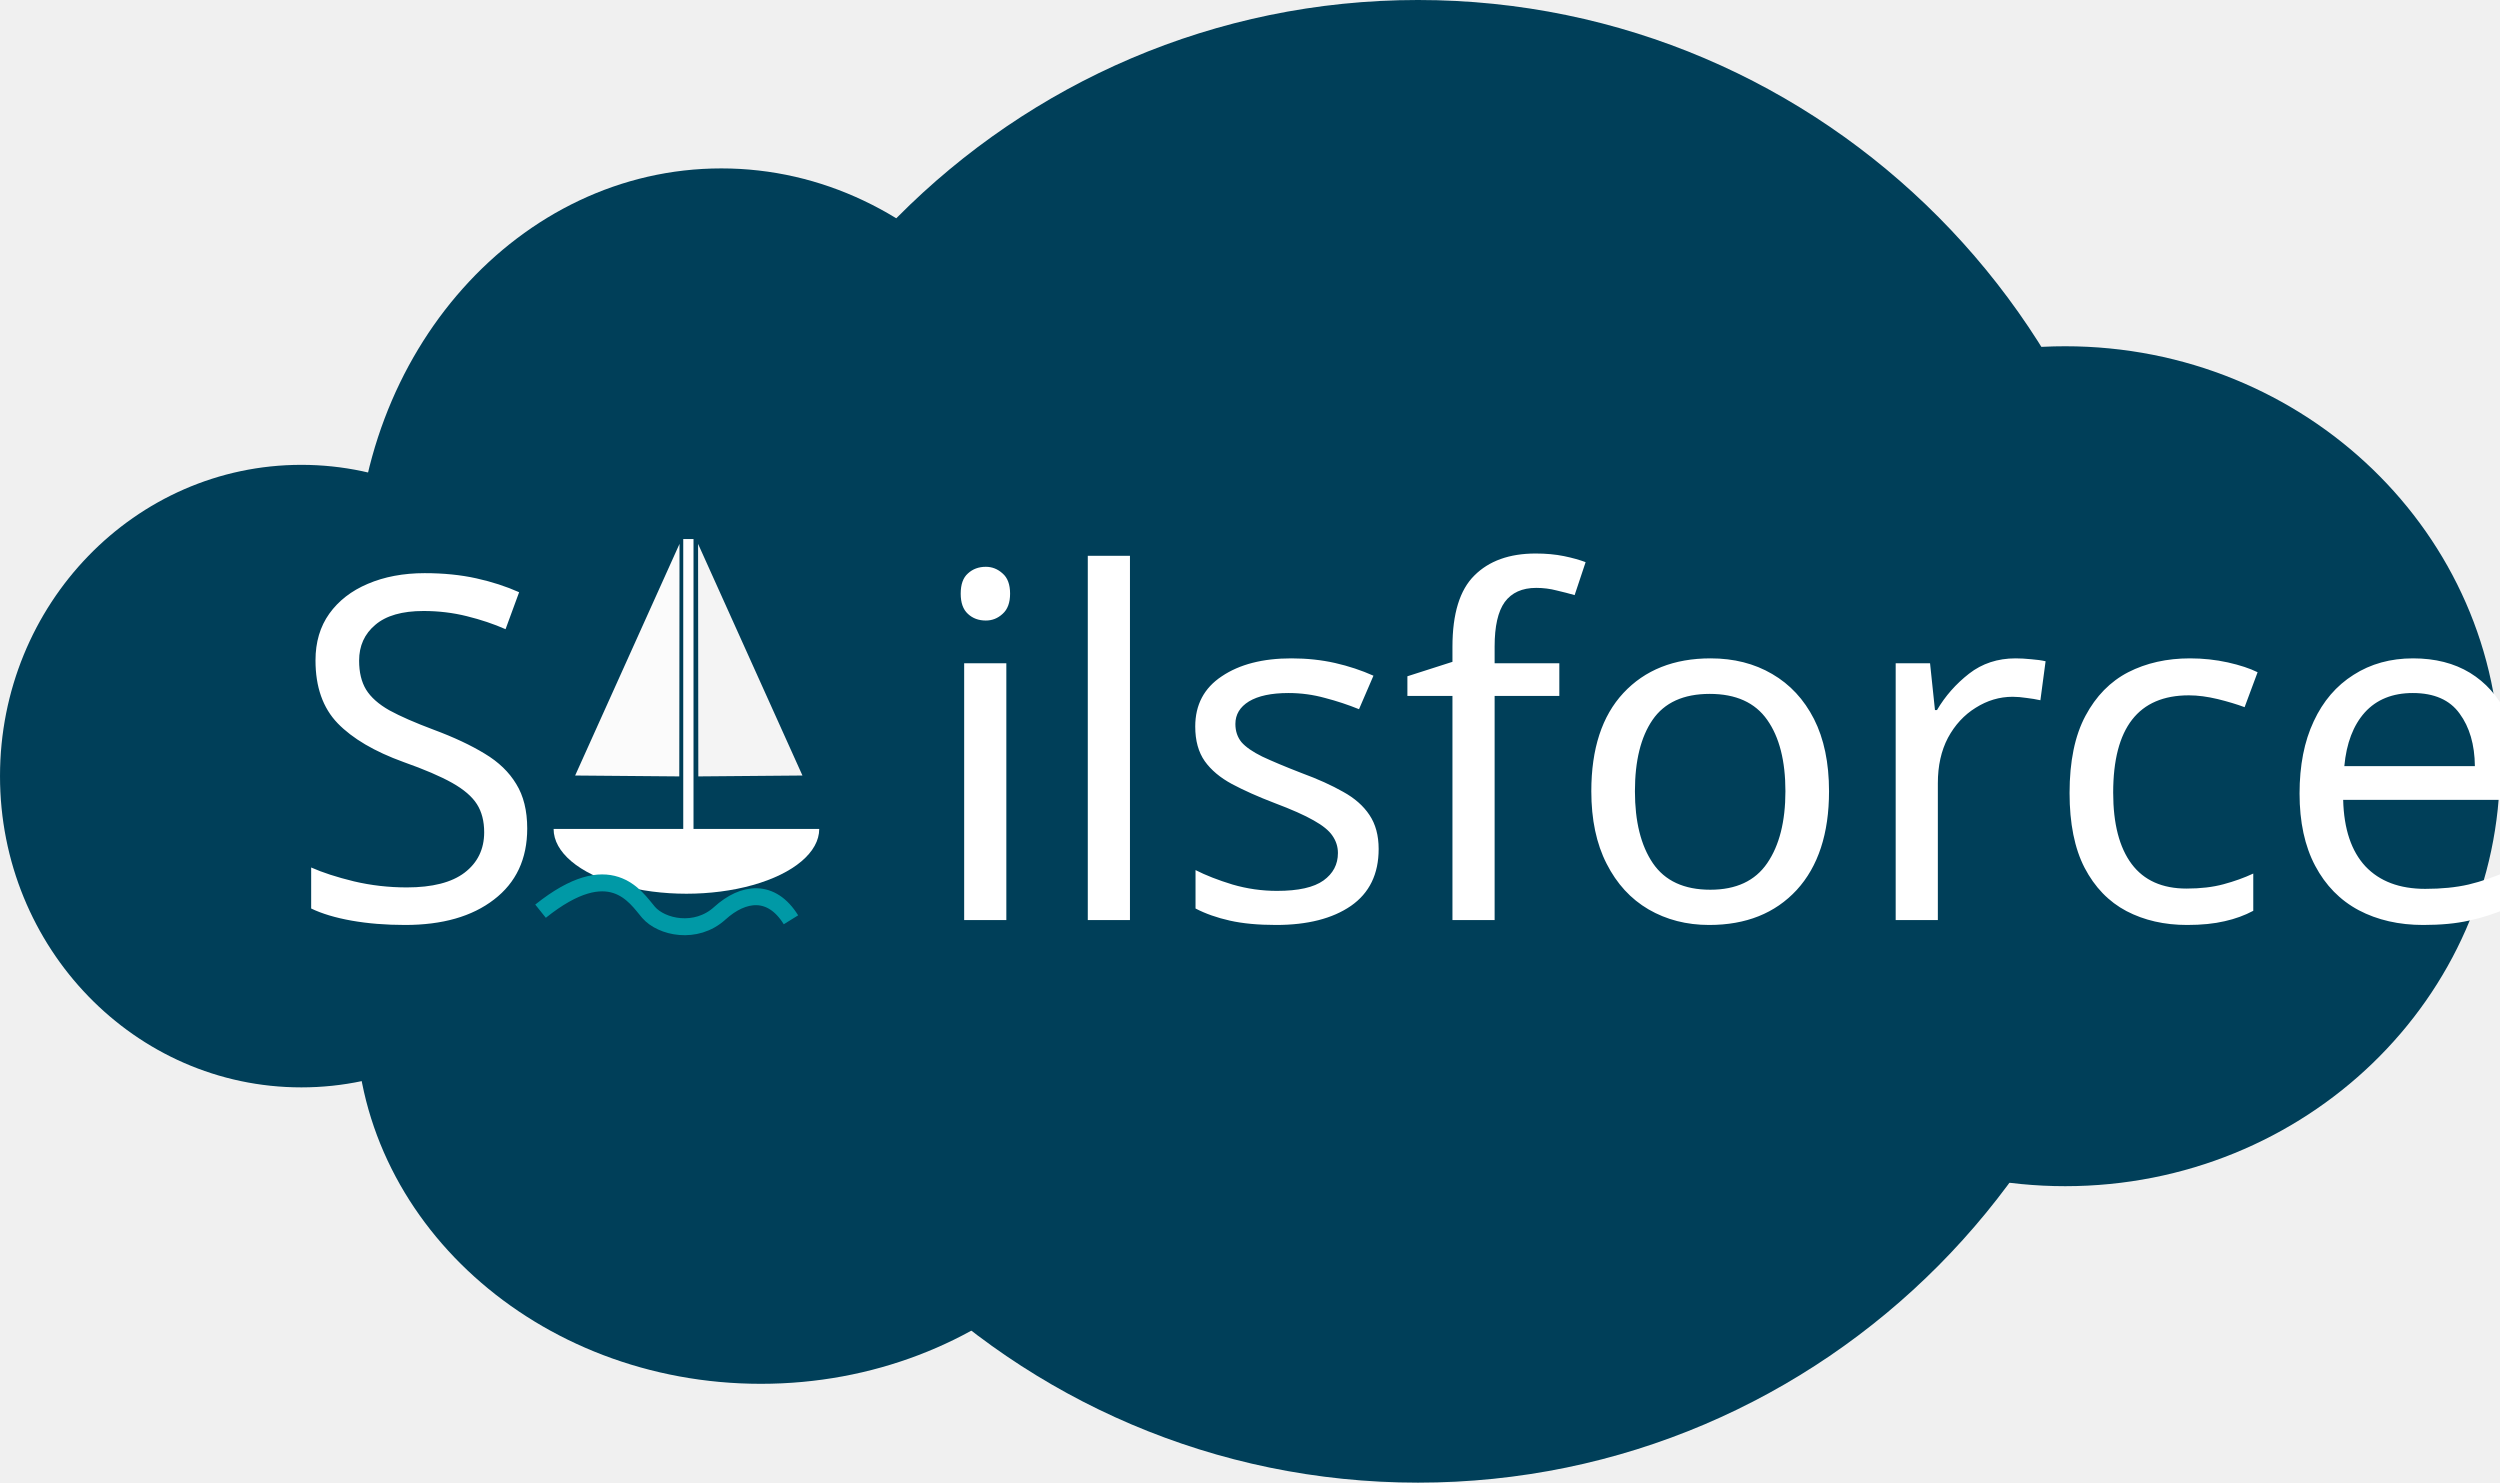
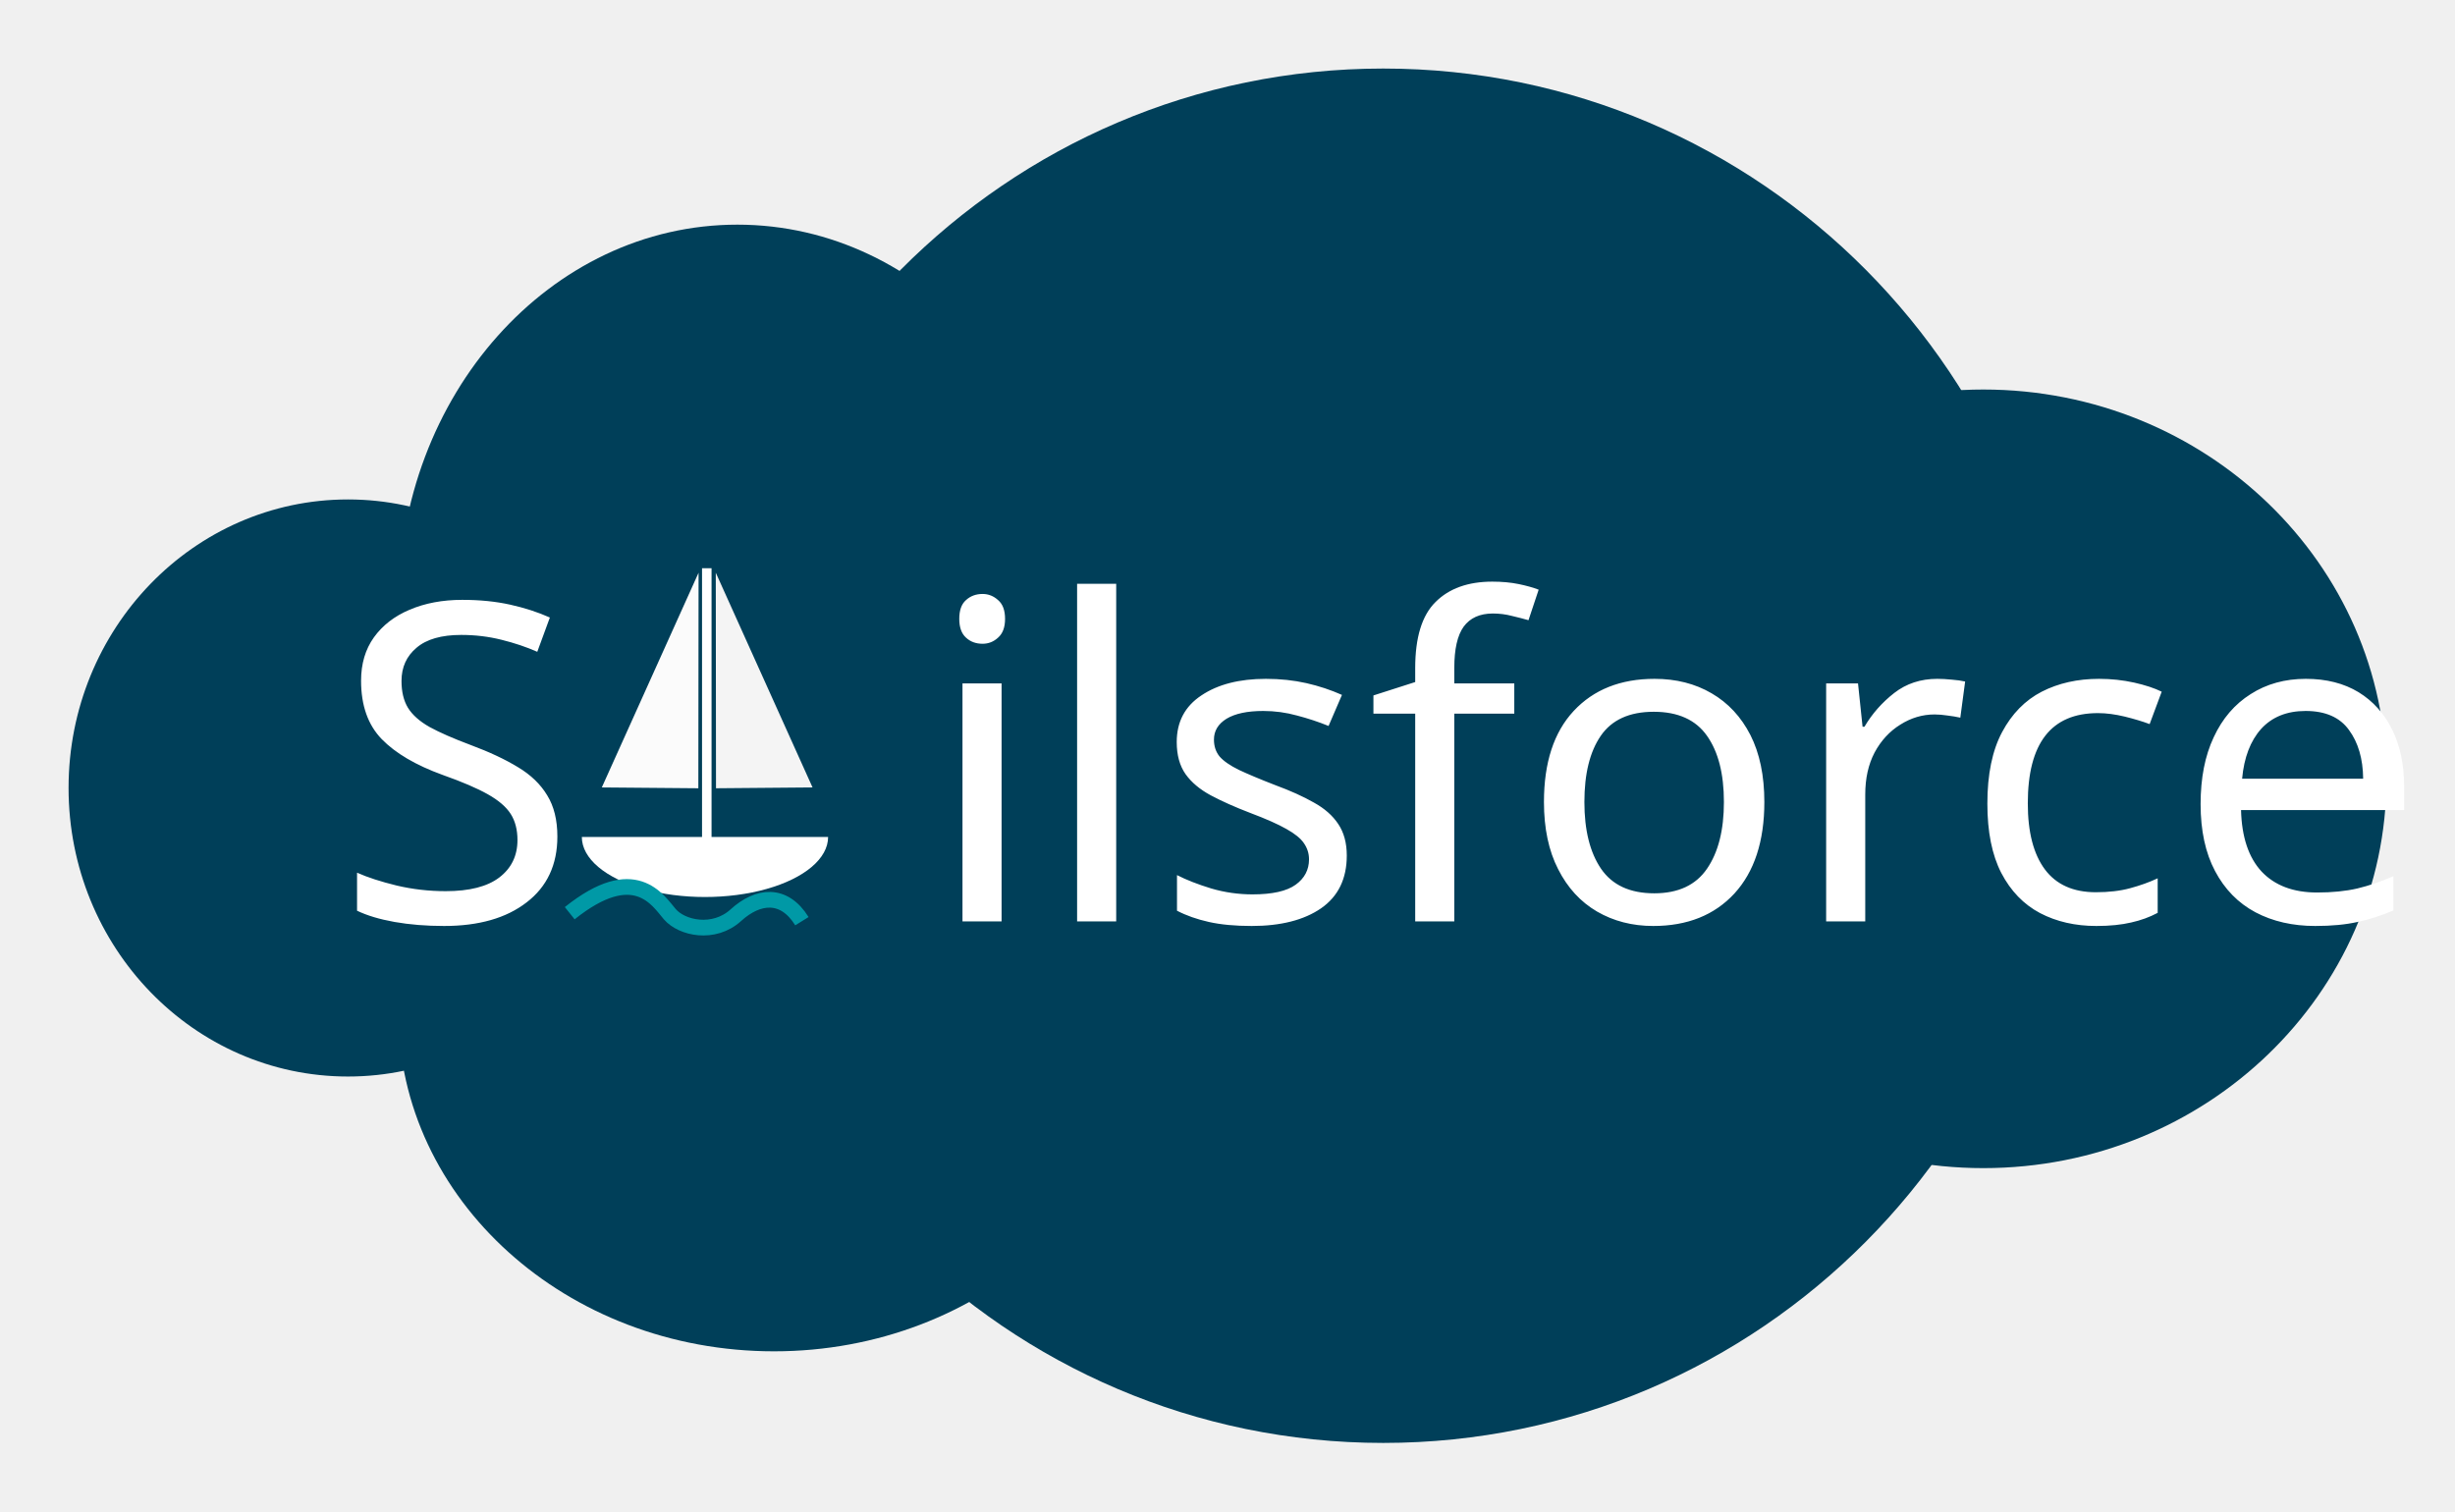
- <svg xmlns="http://www.w3.org/2000/svg" id="svg8" version="1.1" viewBox="0 0 135.238 80.203" height="80.203mm" width="135.238mm">
+ <svg xmlns="http://www.w3.org/2000/svg" id="svg8" version="1.1" viewBox="0 0 143.238 88.203" height="88.203mm" width="143.238mm">
  <defs id="defs2" />
-   <g id="layer1" transform="translate(-34.2105,-99.19812)">
+   <g id="layer1" transform="translate(-30.2105,-95.19812)">
    <ellipse class="cloud" style="fill:#003f59;fill-opacity:1;stroke-width:0.276" ry="40.102" rx="39.823" cy="139.3" cx="110.917" id="path7182" />
    <ellipse class="cloud" style="fill:#003f59;fill-opacity:1;stroke-width:0.265" ry="22.718" rx="23.52" cy="140.647" cx="145.929" id="path7184" />
    <ellipse class="cloud" style="fill:#003f59;fill-opacity:1;stroke-width:0.265" ry="22.183" rx="19.778" cy="130.491" cx="73.232" id="path7186" />
    <ellipse class="cloud" style="fill:#003f59;fill-opacity:1;stroke-width:0.265" ry="16.838" rx="16.303" cy="141.182" cx="50.514" id="path7188" />
    <ellipse class="cloud" style="fill:#003f59;fill-opacity:1;stroke-width:0.265" ry="19.778" rx="21.916" cy="154.278" cx="75.37" id="path7190" />
-     <text class="cloud" id="text7737" y="148.966" x="49.715" style="font-style:normal;font-variant:normal;font-weight:normal;font-stretch:normal;font-size:25.921px;line-height:1.25;font-family:'Gill Sans MT';-inkscape-font-specification:'Gill Sans MT, Normal';font-variant-ligatures:normal;font-variant-caps:normal;font-variant-numeric:normal;font-feature-settings:normal;text-align:start;letter-spacing:0px;word-spacing:0px;writing-mode:lr-tb;text-anchor:start;fill:#ffffff;fill-opacity:1;stroke:none;stroke-width:0.648" xml:space="preserve">
+     <text id="text7737" y="148.966" x="49.715" style="font-style:normal;font-variant:normal;font-weight:normal;font-stretch:normal;font-size:25.921px;line-height:1.25;font-family:'Gill Sans MT';-inkscape-font-specification:'Gill Sans MT, Normal';font-variant-ligatures:normal;font-variant-caps:normal;font-variant-numeric:normal;font-feature-settings:normal;text-align:start;letter-spacing:0px;word-spacing:0px;writing-mode:lr-tb;text-anchor:start;fill:#ffffff;fill-opacity:1;stroke:none;stroke-width:0.648" xml:space="preserve">
      <tspan style="font-style:normal;font-variant:normal;font-weight:normal;font-stretch:normal;font-size:25.921px;font-family:'Gill Sans MT';-inkscape-font-specification:'Gill Sans MT, Normal';font-variant-ligatures:normal;font-variant-caps:normal;font-variant-numeric:normal;font-feature-settings:normal;text-align:start;writing-mode:lr-tb;text-anchor:start;fill:#ffffff;fill-opacity:1;stroke-width:0.648" y="148.966" x="49.715" id="tspan7735">S   ilsforce</tspan>
    </text>
    <g class="boat" id="g836">
      <path style="fill:#fbfbfb;fill-opacity:1;stroke:none;stroke-width:0.174px;stroke-linecap:butt;stroke-linejoin:miter;stroke-opacity:1" d="m 70.969,128.619 c -5.646,12.531 -5.646,12.531 -5.646,12.531 l 5.633,0.048 v 0 z" id="path7739" />
      <path style="fill:#f4f4f4;fill-opacity:1;stroke:none;stroke-width:0.174px;stroke-linecap:butt;stroke-linejoin:miter;stroke-opacity:1" d="m 71.973,128.619 c 5.646,12.531 5.646,12.531 5.646,12.531 l -5.633,0.048 v 0 z" id="path7739-3" />
      <path style="fill:#ffffff;fill-opacity:1;stroke-width:0.141" id="path7756" d="m 78.527,144.04 a 7.185,3.504 0 0 1 -3.592,3.035 7.185,3.504 0 0 1 -7.185,0 7.185,3.504 0 0 1 -3.592,-3.035" />
      <rect style="fill:#ffffff;fill-opacity:1;stroke-width:0.174" id="rect7760" width="0.555" height="15.732" x="71.171" y="128.358" />
    </g>
    <path class="wave" id="path7782" d="m 63.451,148.489 c 3.795,-3.036 5.138,-0.759 5.839,0.058 0.701,0.817 2.569,1.226 3.854,0.058 1.285,-1.168 2.803,-1.343 3.854,0.35" style="fill:none;fill-opacity:1;stroke:#0099a6;stroke-width:0.916;stroke-linecap:butt;stroke-linejoin:miter;stroke-miterlimit:4;stroke-dasharray:none;stroke-opacity:1" />
  </g>
</svg>
